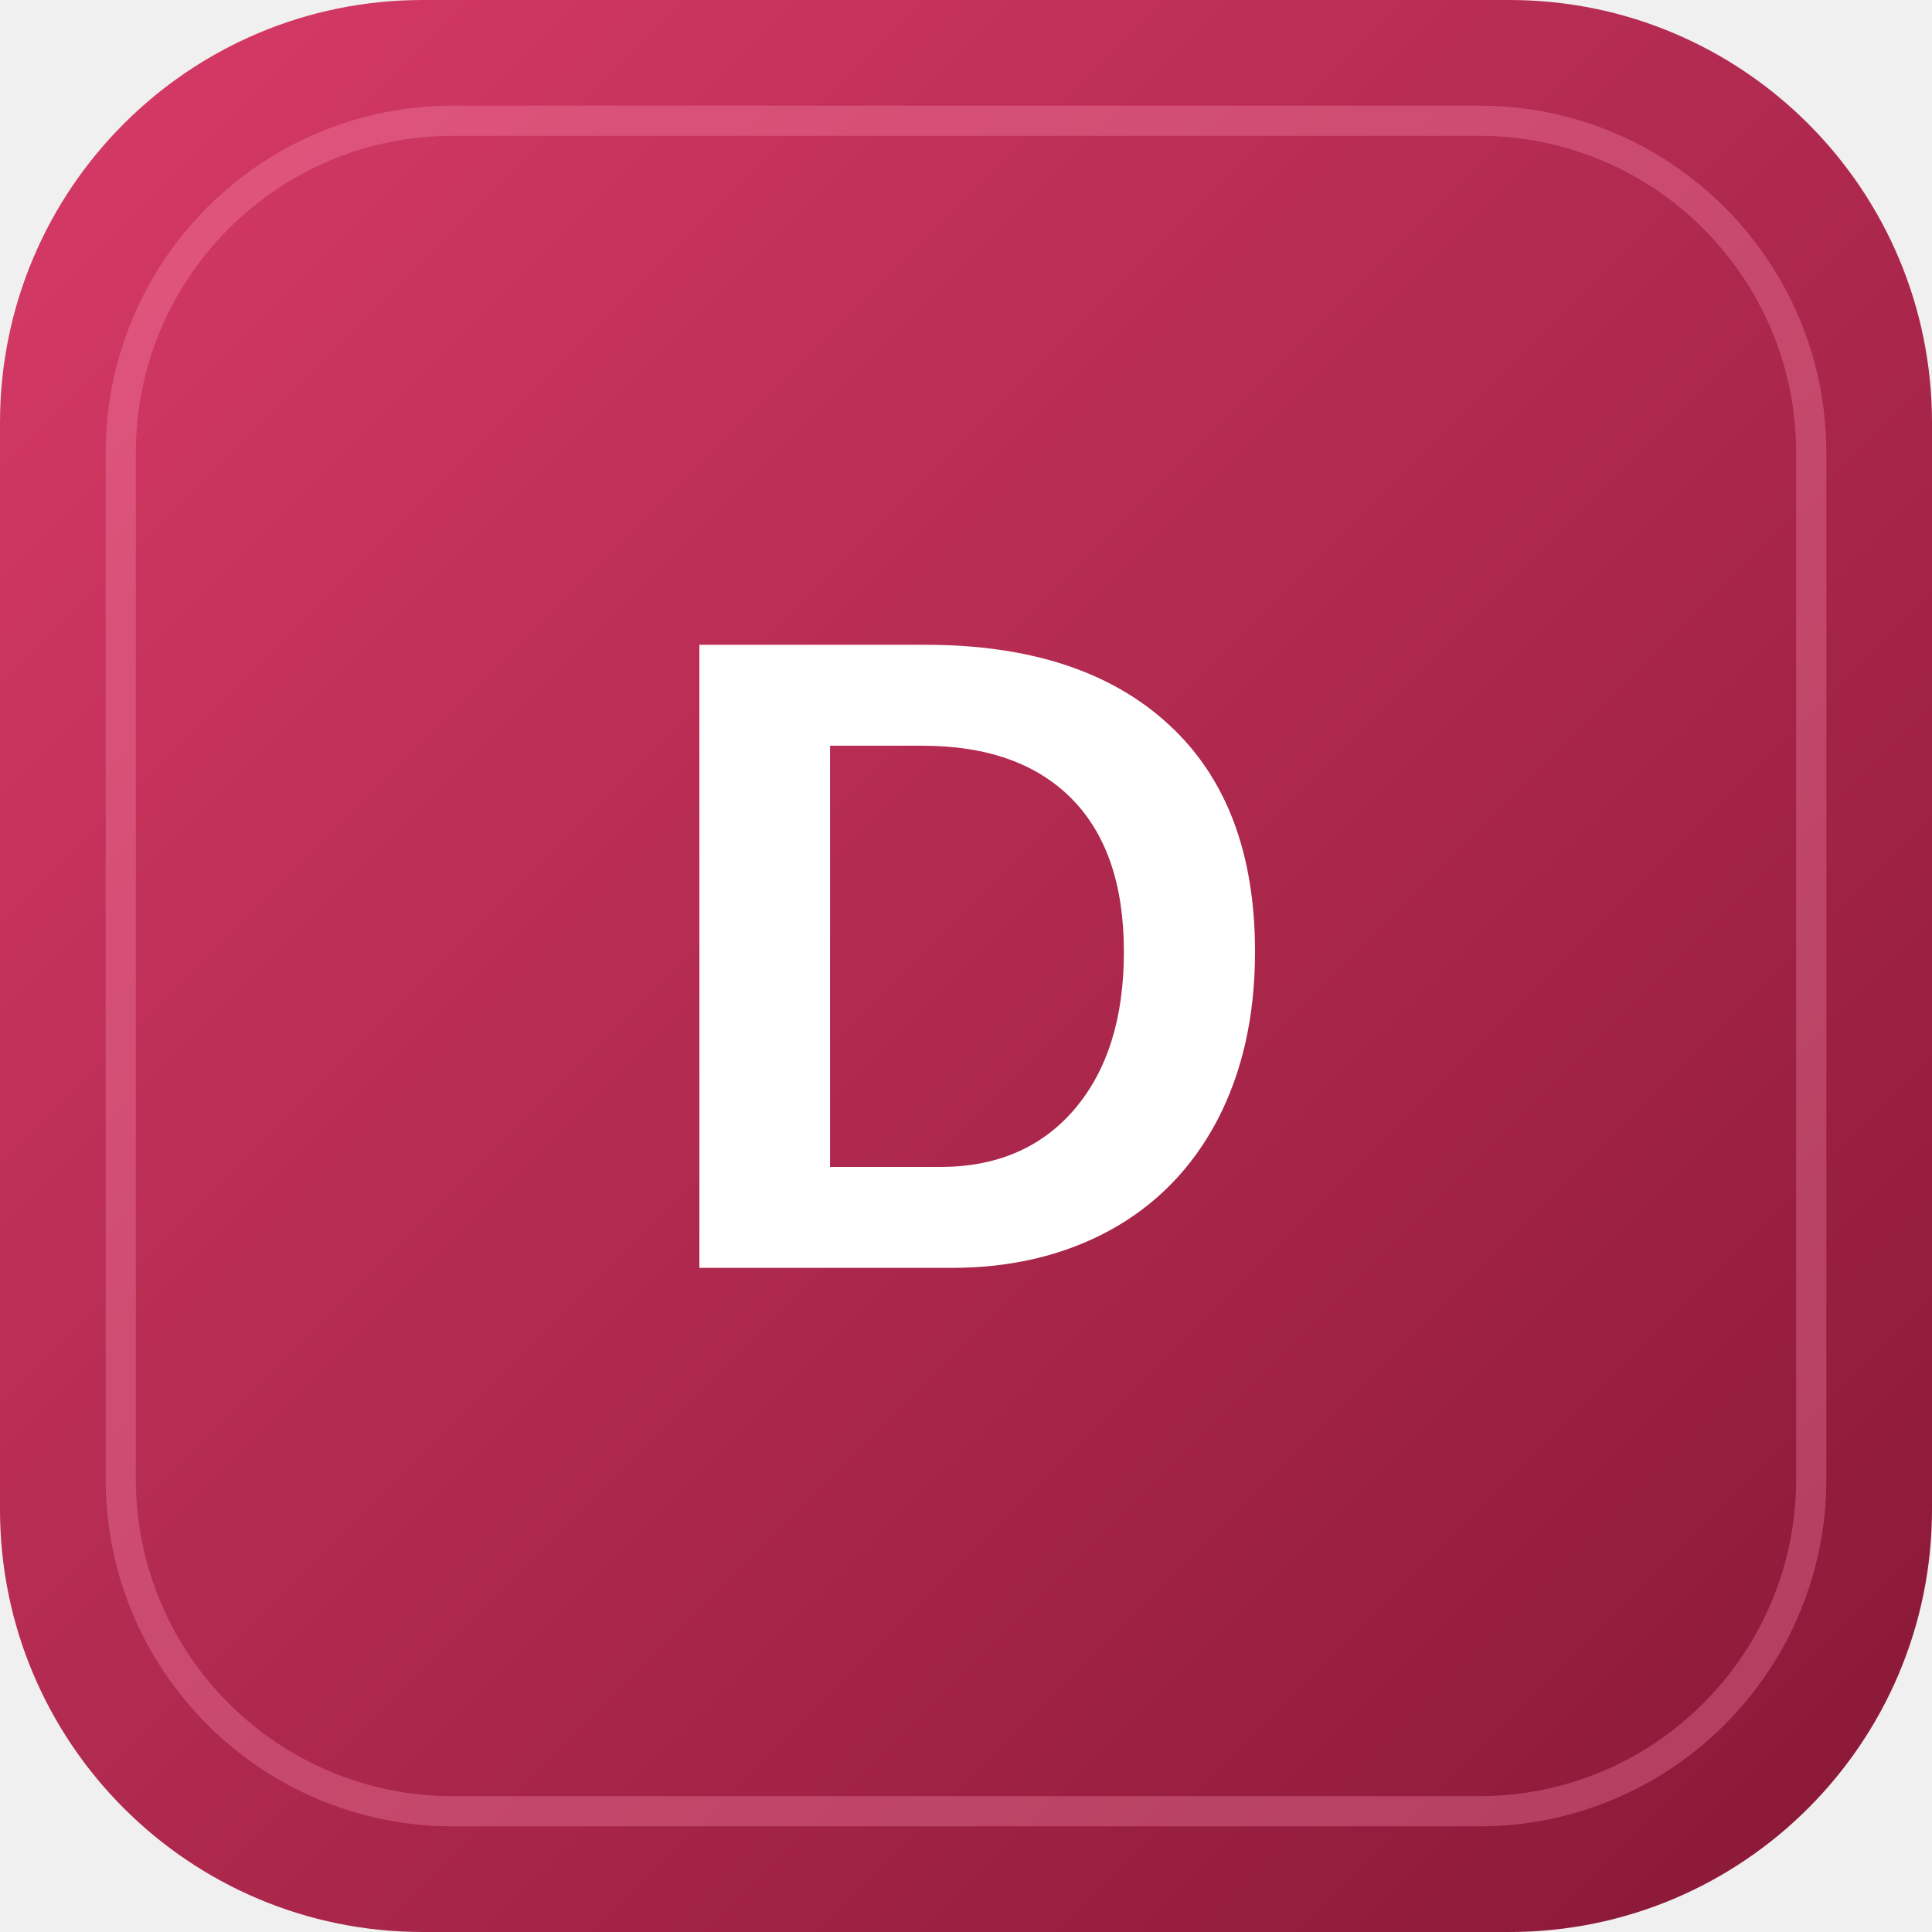
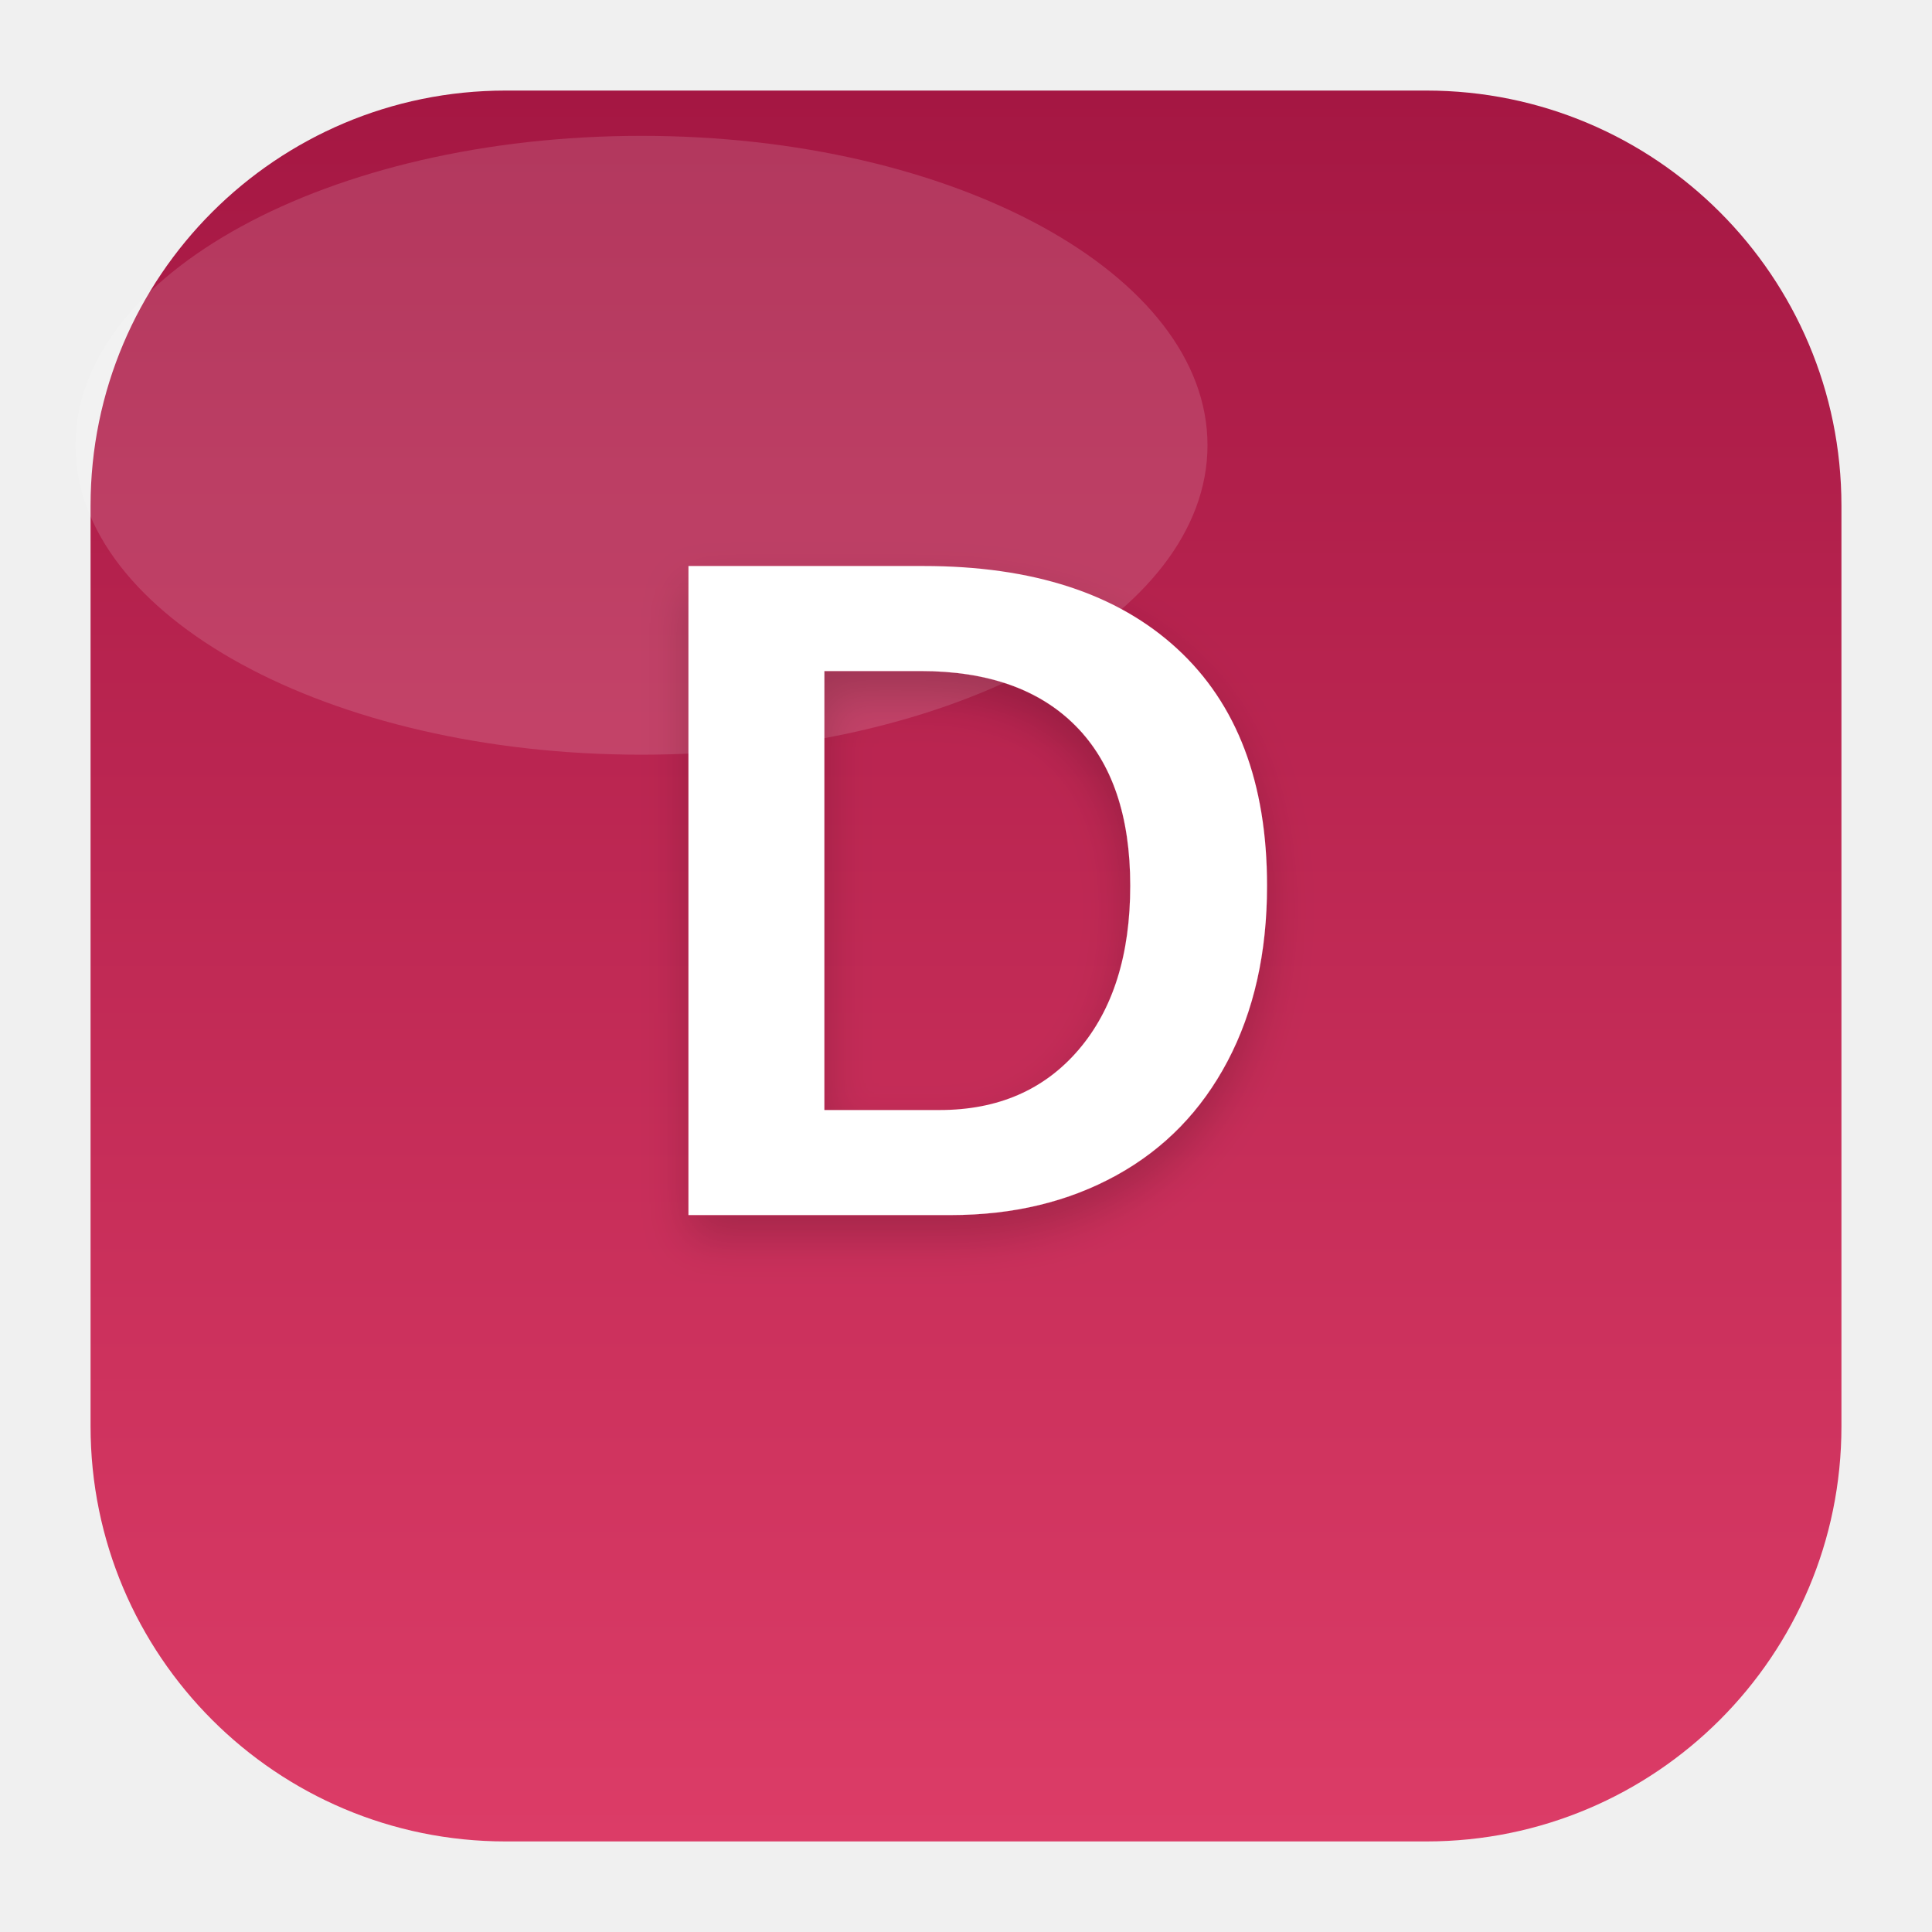
- <svg xmlns="http://www.w3.org/2000/svg" viewBox="0 0 64 64">
+ <svg xmlns="http://www.w3.org/2000/svg" viewBox="0 0 512 512" role="img" aria-label="DPRO favicon">
  <defs>
-     <linearGradient id="r" x1="0" y1="0" x2="1" y2="1">
-       <stop stop-color="#d83b67" />
-       <stop offset="1" stop-color="#871735" />
+     <linearGradient id="g" x1="0" y1="0" x2="0" y2="1">
+       <stop offset="0%" stop-color="#a51743" />
+       <stop offset="100%" stop-color="#dc3c67" />
    </linearGradient>
+     <filter id="shadow" x="-20%" y="-20%" width="140%" height="160%">
+       <feDropShadow dx="0" dy="6" stdDeviation="6" flood-color="#000000" flood-opacity="0.18" />
+     </filter>
  </defs>
-   <rect width="64" height="64" rx="14" fill="url(#r)" />
-   <rect x="4" y="4" width="56" height="56" rx="11" fill="none" stroke="#ff91b3" stroke-opacity=".32" />
-   <text x="32" y="42" text-anchor="middle" font-family="Arial,Helvetica,sans-serif" font-size="30" font-weight="800" fill="#fff">D</text>
+   <rect x="24" y="24" width="464" height="464" rx="110" fill="url(#g)" />
+   <ellipse cx="170" cy="118" rx="150" ry="82" fill="#ffffff" opacity="0.14" />
+   <text x="256" y="322" text-anchor="middle" font-family="Arial, Helvetica, sans-serif" font-weight="700" font-size="250" fill="#ffffff" filter="url(#shadow)">D</text>
</svg>
